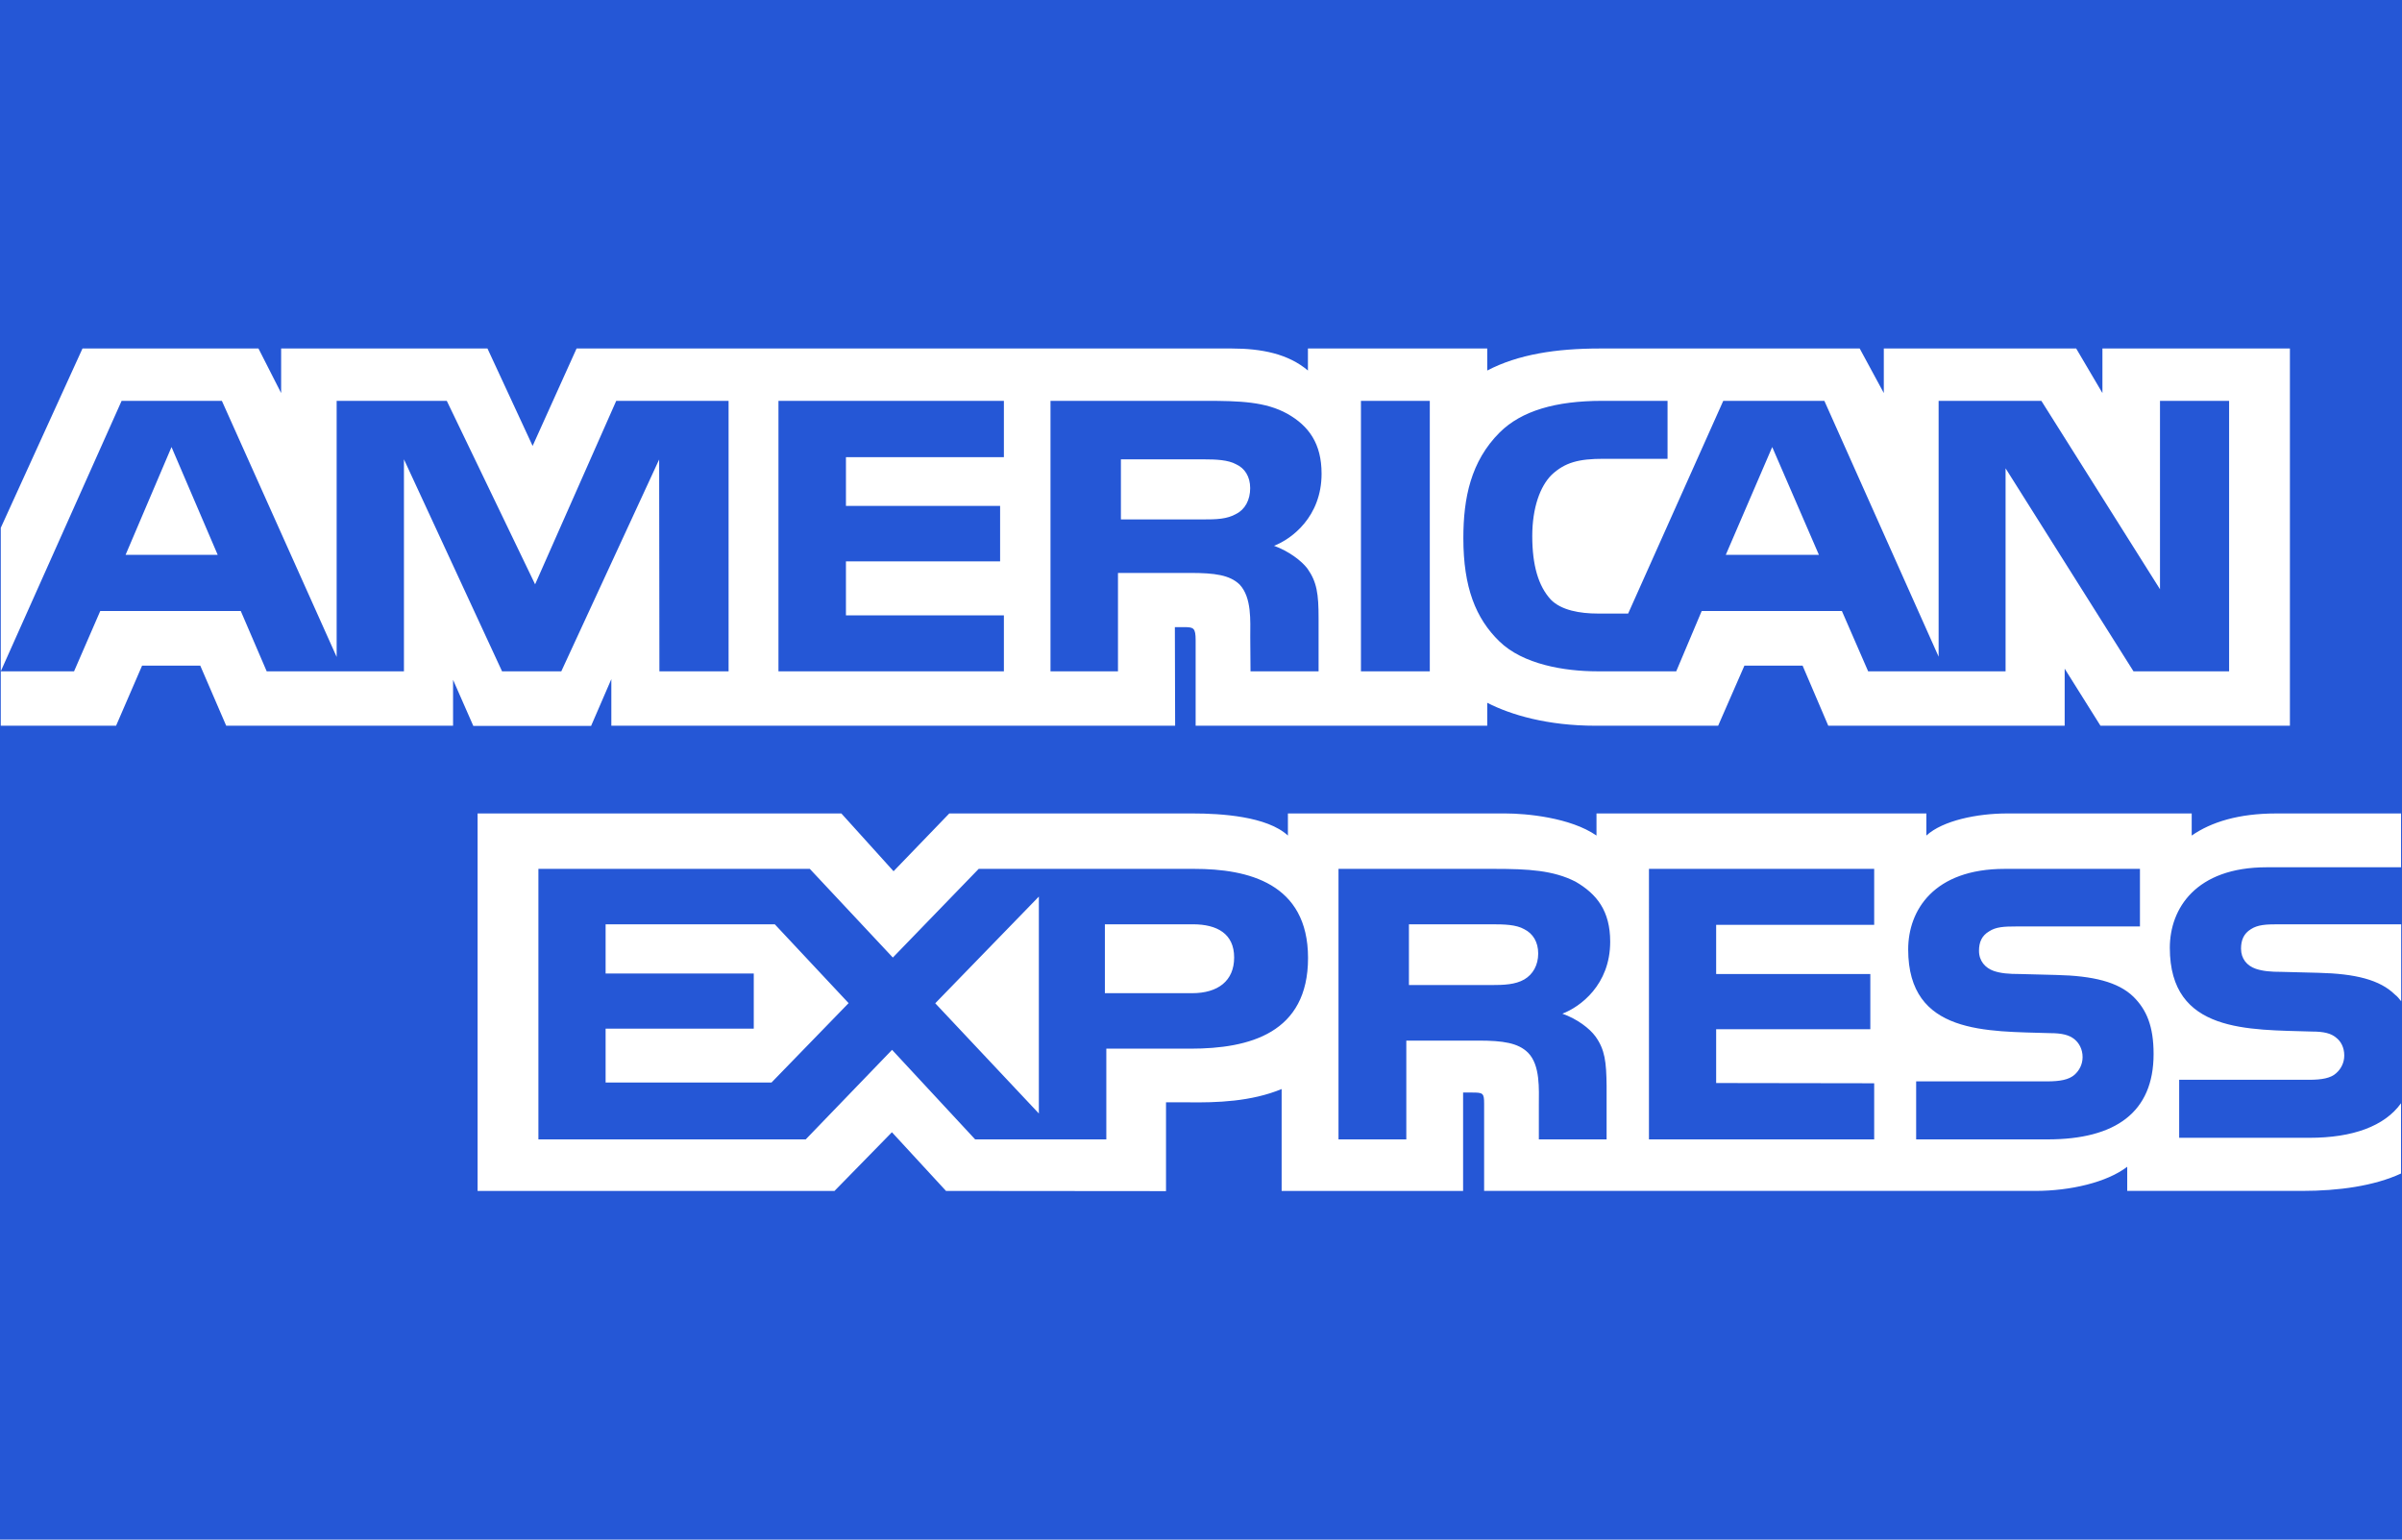
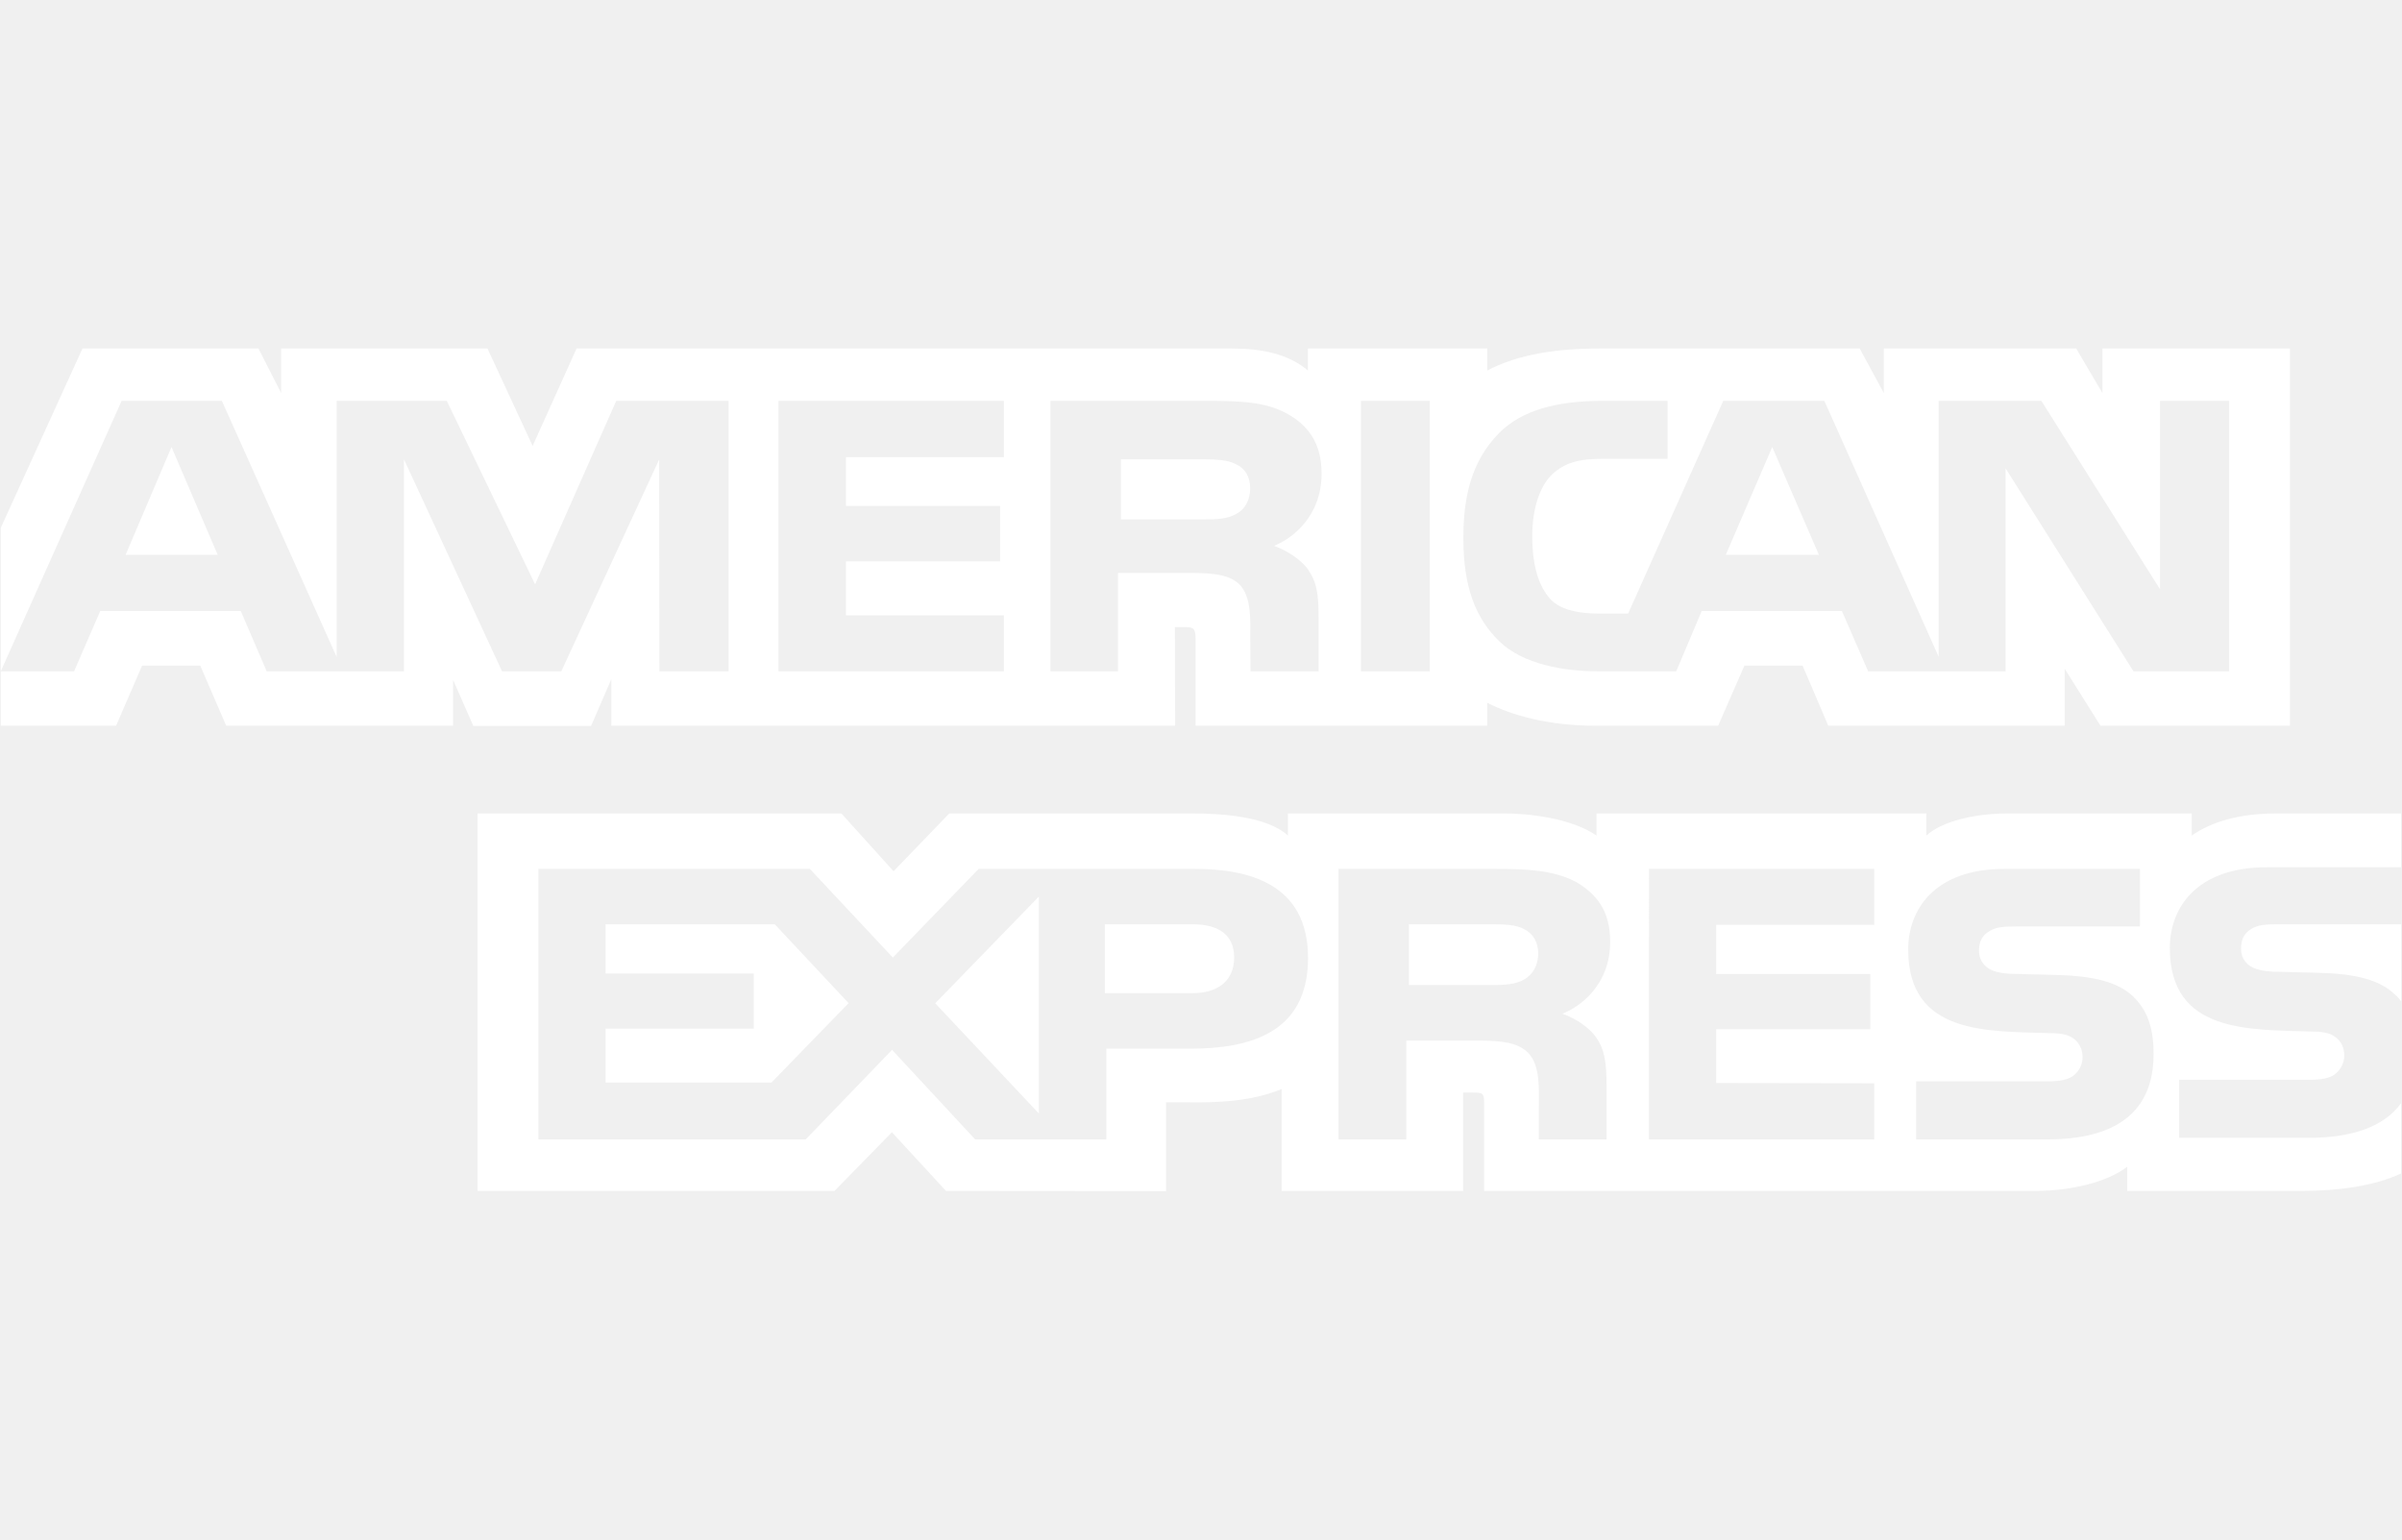
<svg xmlns="http://www.w3.org/2000/svg" width="780" height="500" enable-background="new 0 0 780 500" version="1.1" viewBox="0 0 780 500" xml:space="preserve">
-   <rect width="780" height="500" fill="#2557D6" />
  <path d="m0.253 235.69h37.441l8.442-19.51h18.9l8.42 19.51h73.668v-14.915l6.576 14.98h38.243l6.576-15.202v15.138h183.08l-0.085-32.026h3.542c2.479 0.083 3.204 0.302 3.204 4.226v27.8h94.689v-7.455c7.639 3.92 19.518 7.455 35.148 7.455h39.836l8.525-19.51h18.9l8.337 19.51h76.765v-18.532l11.626 18.532h61.515v-122.51h-60.88v14.468l-8.522-14.468h-62.471v14.468l-7.828-14.468h-84.38c-14.123 0-26.539 1.889-36.569 7.153v-7.153h-58.229v7.153c-6.383-5.426-15.079-7.153-24.75-7.153h-212.74l-14.274 31.641-14.659-31.641h-67.005v14.468l-7.362-14.468h-57.145l-26.539 58.246v64.261h3e-3zm236.34-17.67h-22.464l-0.083-68.794-31.775 68.793h-19.24l-31.858-68.854v68.854h-44.57l-8.42-19.592h-45.627l-8.505 19.592h-23.801l39.241-87.837h32.559l37.269 83.164v-83.164h35.766l28.678 59.587 26.344-59.587h36.485l1e-3 87.838zm-165.9-37.823l-14.998-35.017-14.915 35.017h29.913zm255.3 37.821h-73.203v-87.837h73.203v18.291h-51.289v15.833h50.06v18.005h-50.061v17.542h51.289l1e-3 18.166zm103.16-64.18c0 14.004-9.755 21.24-15.439 23.412 4.794 1.748 8.891 4.838 10.84 7.397 3.094 4.369 3.628 8.271 3.628 16.116v17.255h-22.104l-0.083-11.077c0-5.285 0.528-12.886-3.458-17.112-3.202-3.09-8.083-3.76-15.973-3.76h-23.523v31.95h-21.914v-87.838h50.401c11.199 0 19.451 0.283 26.535 4.207 6.933 3.924 11.09 9.652 11.09 19.45zm-27.699 13.042c-3.013 1.752-6.573 1.81-10.841 1.81h-26.62v-19.51h26.982c3.818 0 7.804 0.164 10.393 1.584 2.842 1.28 4.601 4.003 4.601 7.765 0 3.84-1.674 6.929-4.515 8.351zm62.844 51.138h-22.358v-87.837h22.358v87.837zm259.56 0h-31.053l-41.535-65.927v65.927h-44.628l-8.527-19.592h-45.521l-8.271 19.592h-25.648c-10.649 0-24.138-2.257-31.773-9.715-7.701-7.458-11.708-17.56-11.708-33.533 0-13.027 2.395-24.936 11.812-34.347 7.085-7.01 18.18-10.242 33.28-10.242h21.215v18.821h-20.771c-7.997 0-12.514 1.14-16.862 5.203-3.735 3.699-6.298 10.69-6.298 19.897 0 9.41 1.951 16.196 6.023 20.628 3.373 3.476 9.506 4.53 15.272 4.53h9.842l30.884-69.076h32.835l37.102 83.081v-83.08h33.366l38.519 61.174v-61.174h22.445v87.833zm-133.2-37.82l-15.165-35.017-15.081 35.017h30.246zm189.04 178.08c-5.322 7.457-15.694 11.238-29.736 11.238h-42.319v-18.84h42.147c4.181 0 7.106-0.527 8.868-2.175 1.665-1.474 2.605-3.554 2.591-5.729 0-2.561-1.064-4.593-2.677-5.811-1.59-1.342-3.904-1.95-7.722-1.95-20.574-0.67-46.244 0.608-46.244-27.194 0-12.742 8.443-26.156 31.439-26.156h43.649v-17.479h-40.557c-12.237 0-21.129 2.81-27.425 7.174v-7.175h-59.985c-9.595 0-20.854 2.279-26.179 7.175v-7.175h-107.12v7.175c-8.524-5.892-22.908-7.175-29.549-7.175h-70.656v7.175c-6.745-6.258-21.742-7.175-30.886-7.175h-79.077l-18.094 18.764-16.949-18.764h-118.13v122.59h115.9l18.646-19.062 17.565 19.062 71.442 0.061v-28.838h7.021c9.479 0.14 20.66-0.228 30.523-4.312v33.085h58.928v-31.952h2.842c3.628 0 3.985 0.144 3.985 3.615v28.333h179.01c11.364 0 23.244-2.786 29.824-7.845v7.845h56.78c11.815 0 23.354-1.587 32.134-5.649l2e-3 -22.84zm-354.94-47.155c0 24.406-19.005 29.445-38.159 29.445h-27.343v29.469h-42.591l-26.984-29.086-28.042 29.086h-86.802v-87.859h88.135l26.961 28.799 27.875-28.799h70.021c17.389 0 36.929 4.613 36.929 28.945zm-174.22 40.434h-53.878v-17.48h48.11v-17.926h-48.11v-15.974h54.939l23.969 25.604-25.03 25.776zm86.81 10.06l-33.644-35.789 33.644-34.65v70.439zm49.757-39.066h-28.318v-22.374h28.572c7.912 0 13.404 3.09 13.404 10.772 0 7.599-5.238 11.602-13.658 11.602zm148.36-40.373h73.138v18.17h-51.315v15.973h50.062v17.926h-50.062v17.48l51.314 0.08v18.23h-73.139l2e-3 -87.859zm-28.119 47.029c4.878 1.725 8.865 4.816 10.734 7.375 3.095 4.291 3.542 8.294 3.631 16.037v17.418h-22.002v-10.992c0-5.286 0.531-13.112-3.542-17.198-3.201-3.147-8.083-3.899-16.076-3.899h-23.42v32.09h-22.02v-87.859h50.594c11.093 0 19.173 0.47 26.366 4.146 6.915 4.004 11.266 9.487 11.266 19.511-1e-3 14.022-9.764 21.178-15.531 23.371zm-12.385-11.107c-2.932 1.667-6.556 1.811-10.818 1.811h-26.622v-19.732h26.982c3.902 0 7.807 0.08 10.458 1.587 2.84 1.423 4.538 4.146 4.538 7.903 0 3.758-1.699 6.786-4.538 8.431zm197.82 5.597c4.27 4.229 6.554 9.571 6.554 18.613 0 18.9-12.322 27.723-34.425 27.723h-42.68v-18.84h42.51c4.157 0 7.104-0.525 8.95-2.175 1.508-1.358 2.589-3.333 2.589-5.729 0-2.561-1.17-4.592-2.675-5.811-1.675-1.34-3.986-1.949-7.803-1.949-20.493-0.67-46.157 0.609-46.157-27.192 0-12.744 8.355-26.158 31.33-26.158h43.932v18.7h-40.198c-3.984 0-6.575 0.145-8.779 1.587-2.4 1.422-3.29 3.534-3.29 6.319 0 3.314 2.037 5.57 4.795 6.546 2.311 0.77 4.795 0.995 8.526 0.995l11.797 0.306c11.895 0.276 20.061 2.248 25.024 7.065zm86.955-23.52h-39.938c-3.986 0-6.638 0.144-8.867 1.587-2.312 1.423-3.202 3.534-3.202 6.322 0 3.314 1.951 5.568 4.791 6.544 2.312 0.771 4.795 0.996 8.444 0.996l11.878 0.304c11.983 0.284 19.982 2.258 24.86 7.072 0.891 0.67 1.422 1.422 2.033 2.175v-25h1e-3z" fill="#fff" />
</svg>
